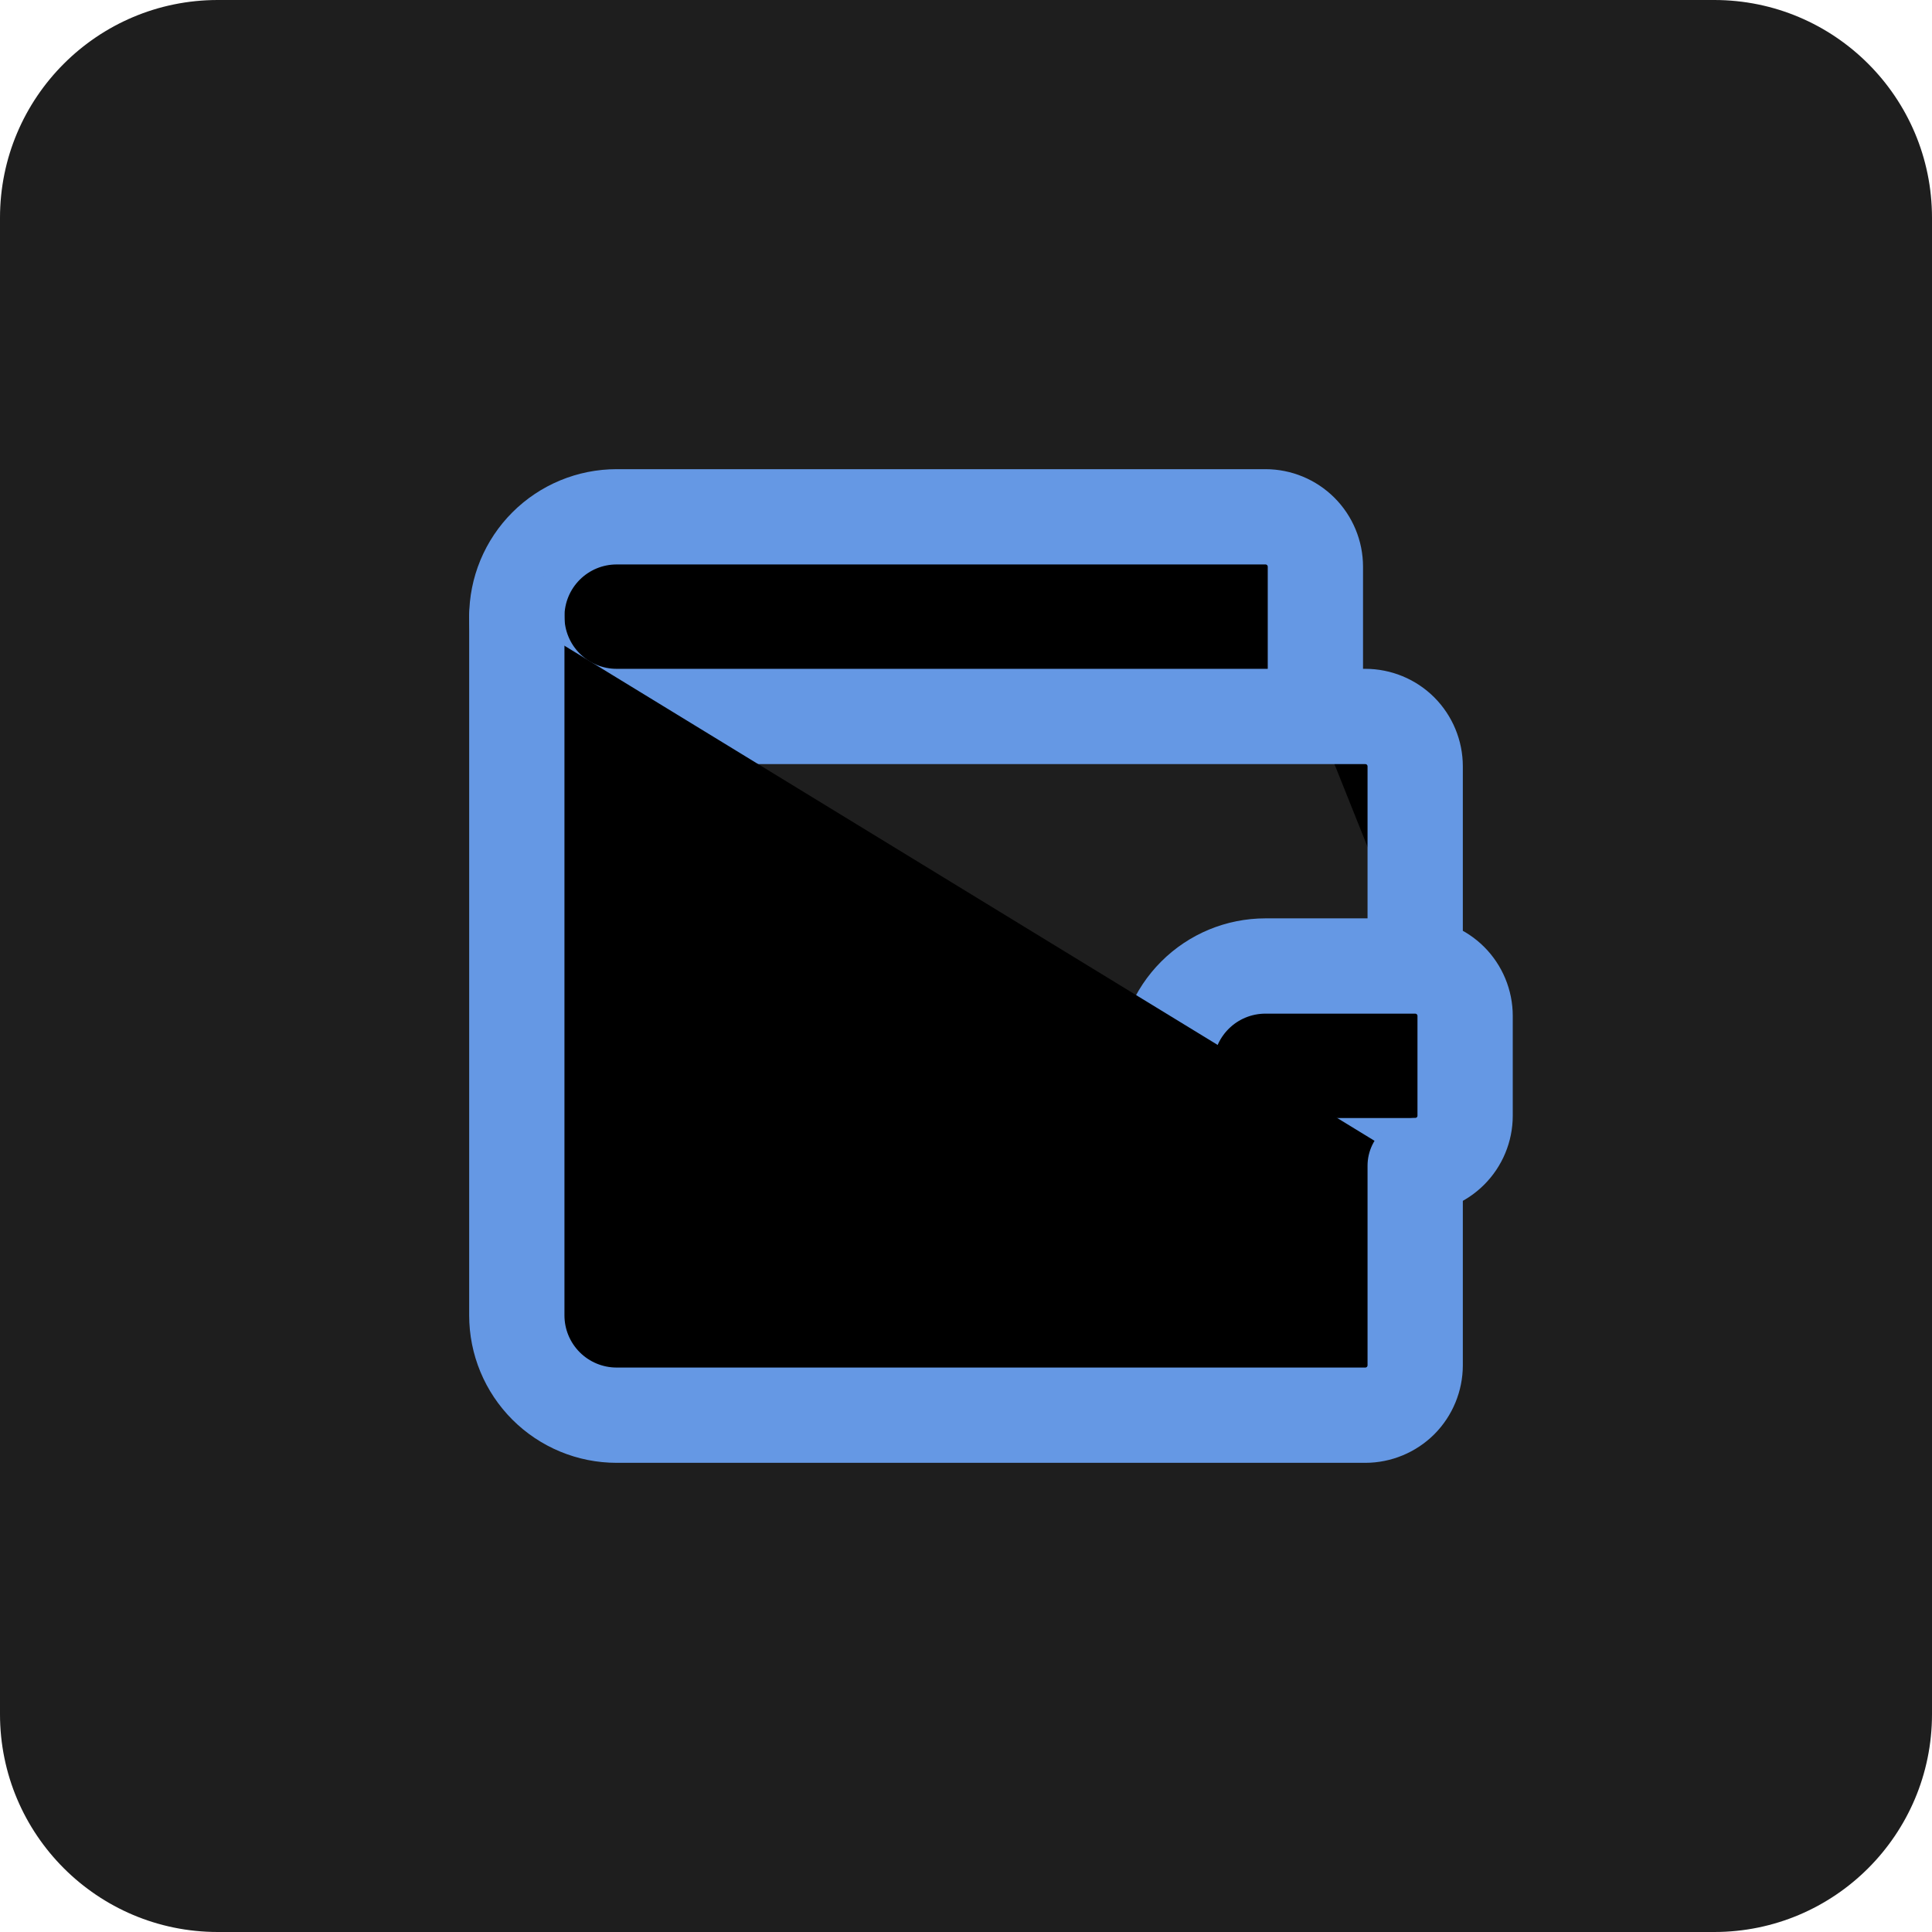
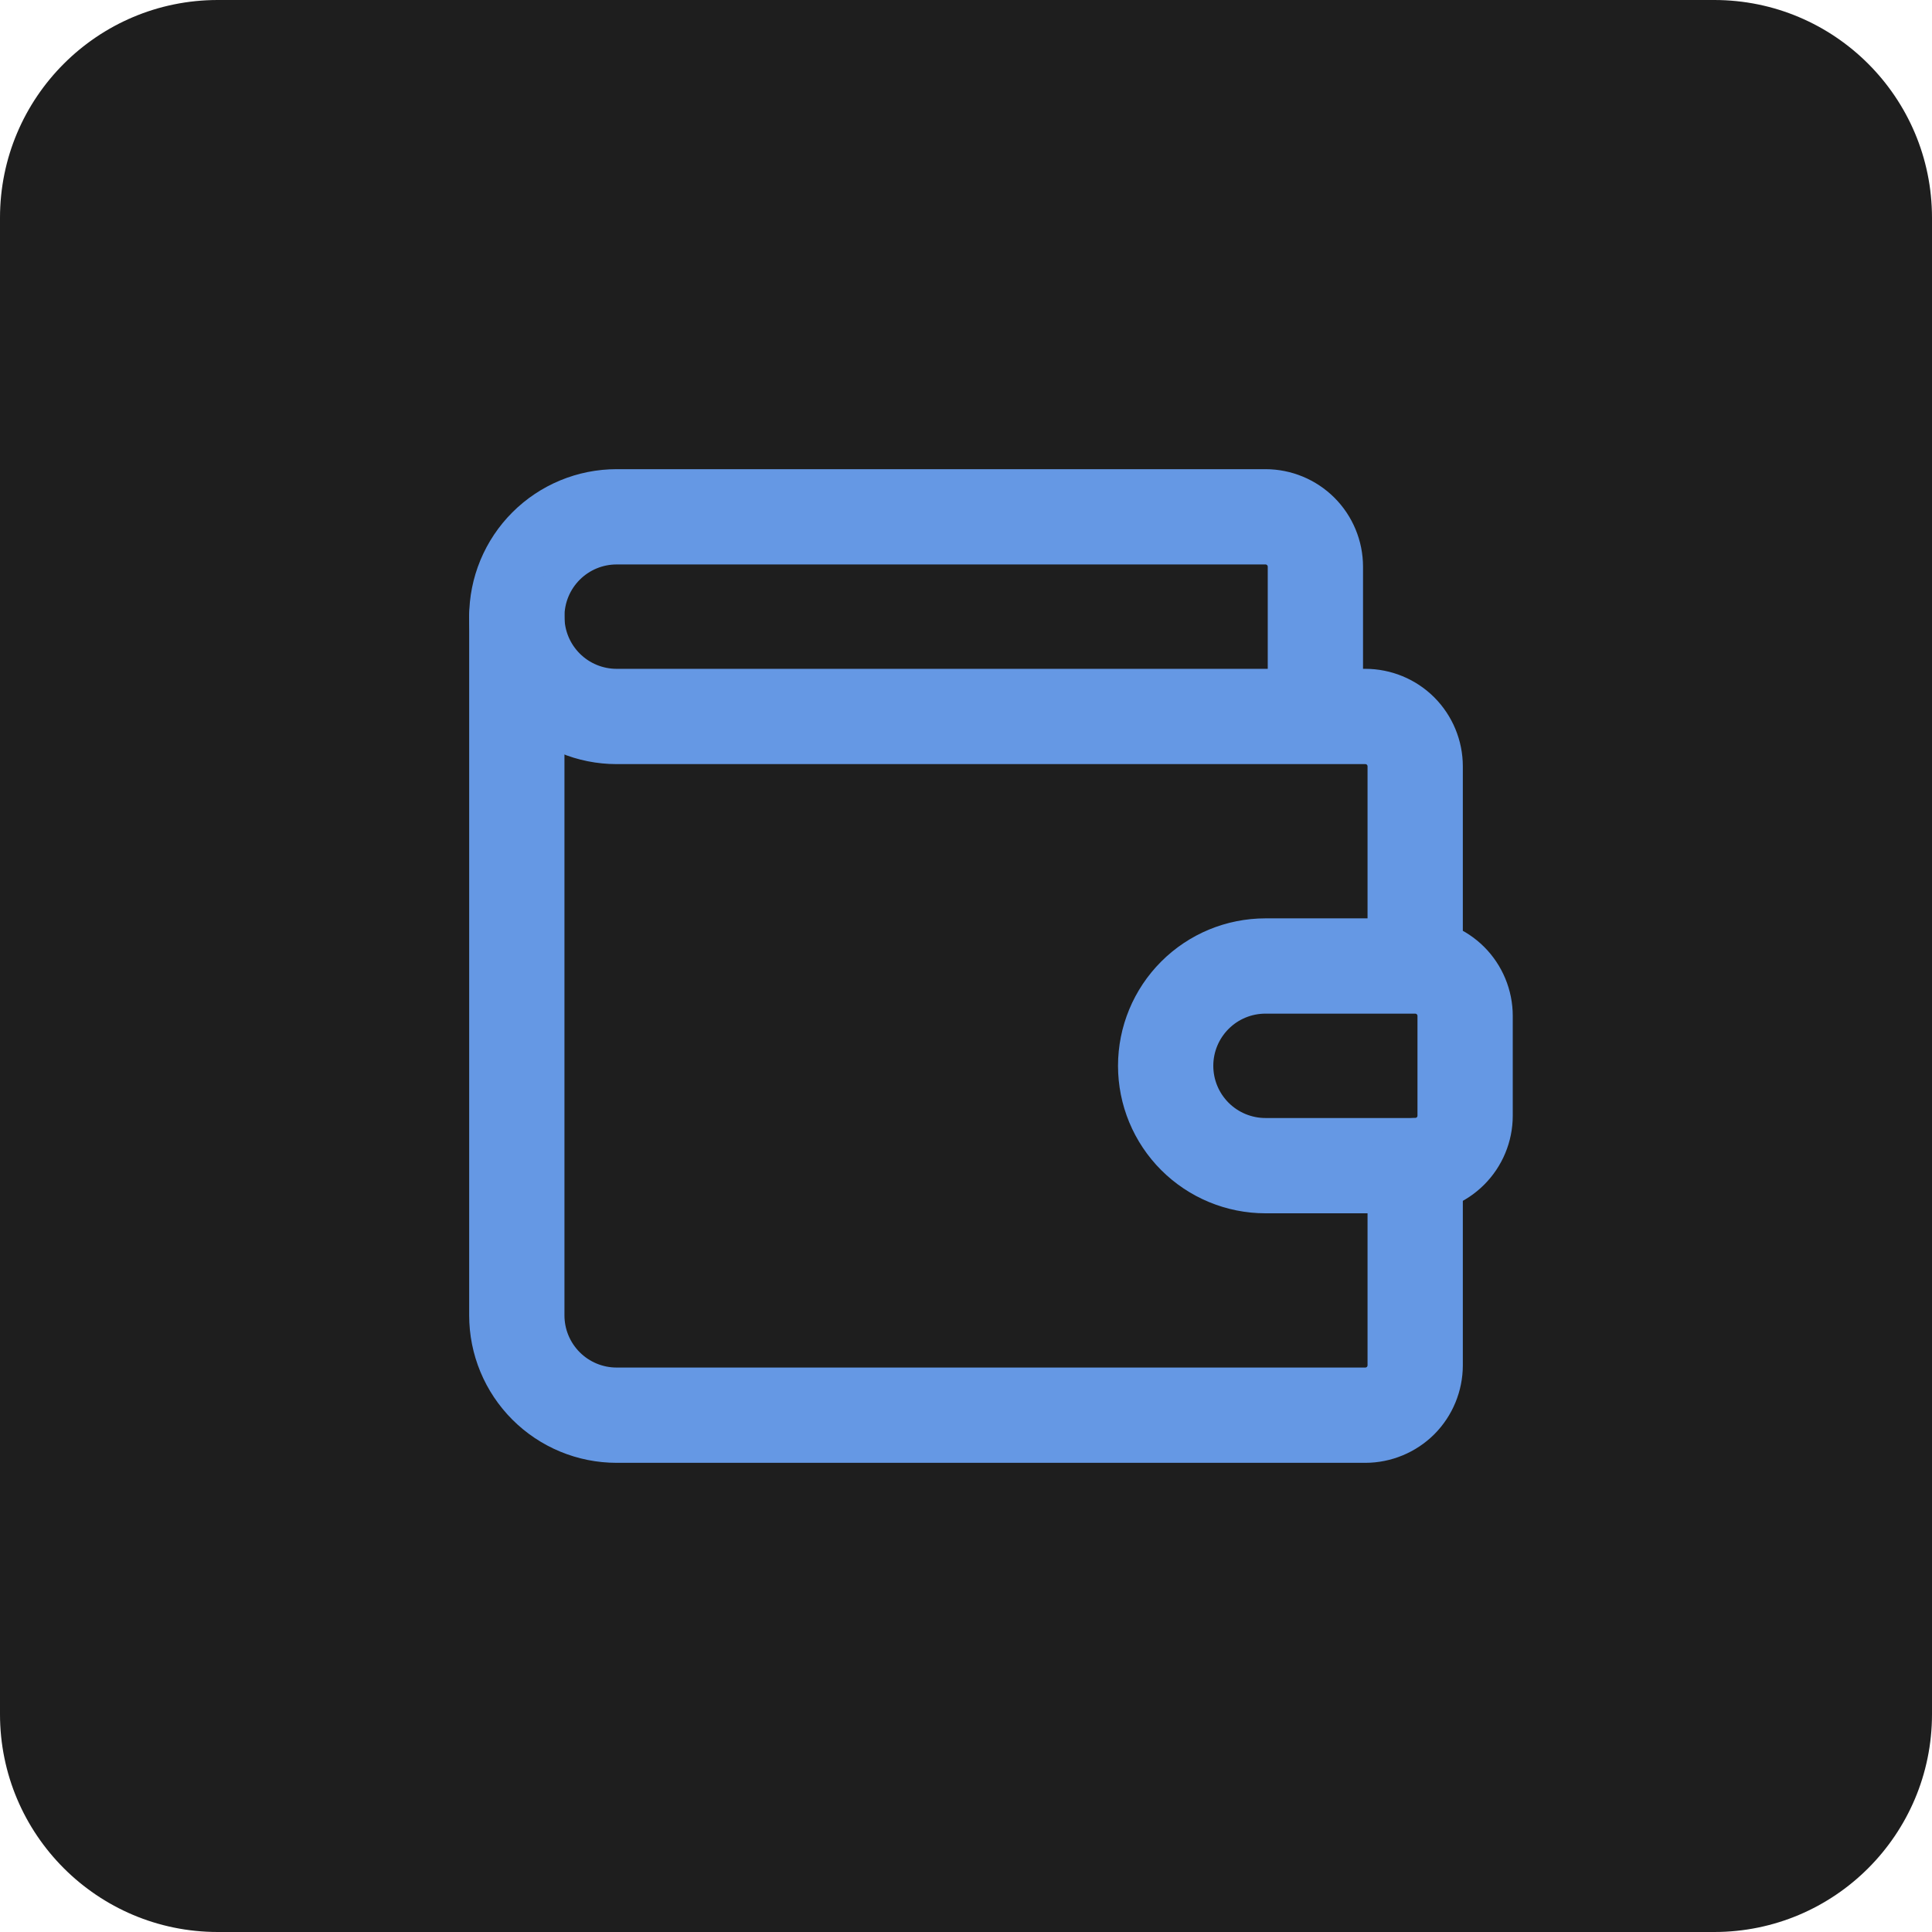
- <svg xmlns="http://www.w3.org/2000/svg" viewBox="-6.742 -6.742 35.484 35.484">
+ <svg xmlns="http://www.w3.org/2000/svg" fill="none" viewBox="-6.742 -6.742 35.484 35.484">
  <rect rx="4" x="-6.742" y="-6.742" width="35.484" height="35.484" fill="#1E1E1E" />
  <g>
    <path d="M17.417 6.417V3.667C17.417 3.424 17.32 3.19 17.148 3.018C16.976 2.847 16.743 2.75 16.5 2.75H4.583C4.097 2.75 3.631 2.943 3.287 3.287C2.943 3.631 2.75 4.097 2.75 4.583C2.75 5.07 2.943 5.536 3.287 5.88C3.631 6.224 4.097 6.417 4.583 6.417H17.417ZM17.417 6.417H18.333C18.576 6.417 18.81 6.513 18.982 6.685C19.153 6.857 19.25 7.09 19.25 7.333V11M19.25 11H16.5C16.014 11 15.547 11.193 15.204 11.537C14.86 11.881 14.667 12.347 14.667 12.833C14.667 13.32 14.86 13.786 15.204 14.13C15.547 14.473 16.014 14.667 16.5 14.667H19.25C19.493 14.667 19.726 14.57 19.898 14.398C20.07 14.226 20.167 13.993 20.167 13.75V11.917C20.167 11.674 20.07 11.44 19.898 11.268C19.726 11.097 19.493 11 19.25 11Z" stroke-width="1.75" stroke-linecap="round" stroke-linejoin="round" stroke="#6598E4" />
    <path d="M2.75 4.583V17.417C2.75 17.903 2.943 18.369 3.287 18.713C3.631 19.057 4.097 19.25 4.583 19.25H18.333C18.576 19.25 18.81 19.153 18.982 18.982C19.153 18.81 19.25 18.576 19.25 18.333V14.667" stroke-width="1.75" stroke-linecap="round" stroke-linejoin="round" stroke="#6598E4" />
  </g>
</svg>
